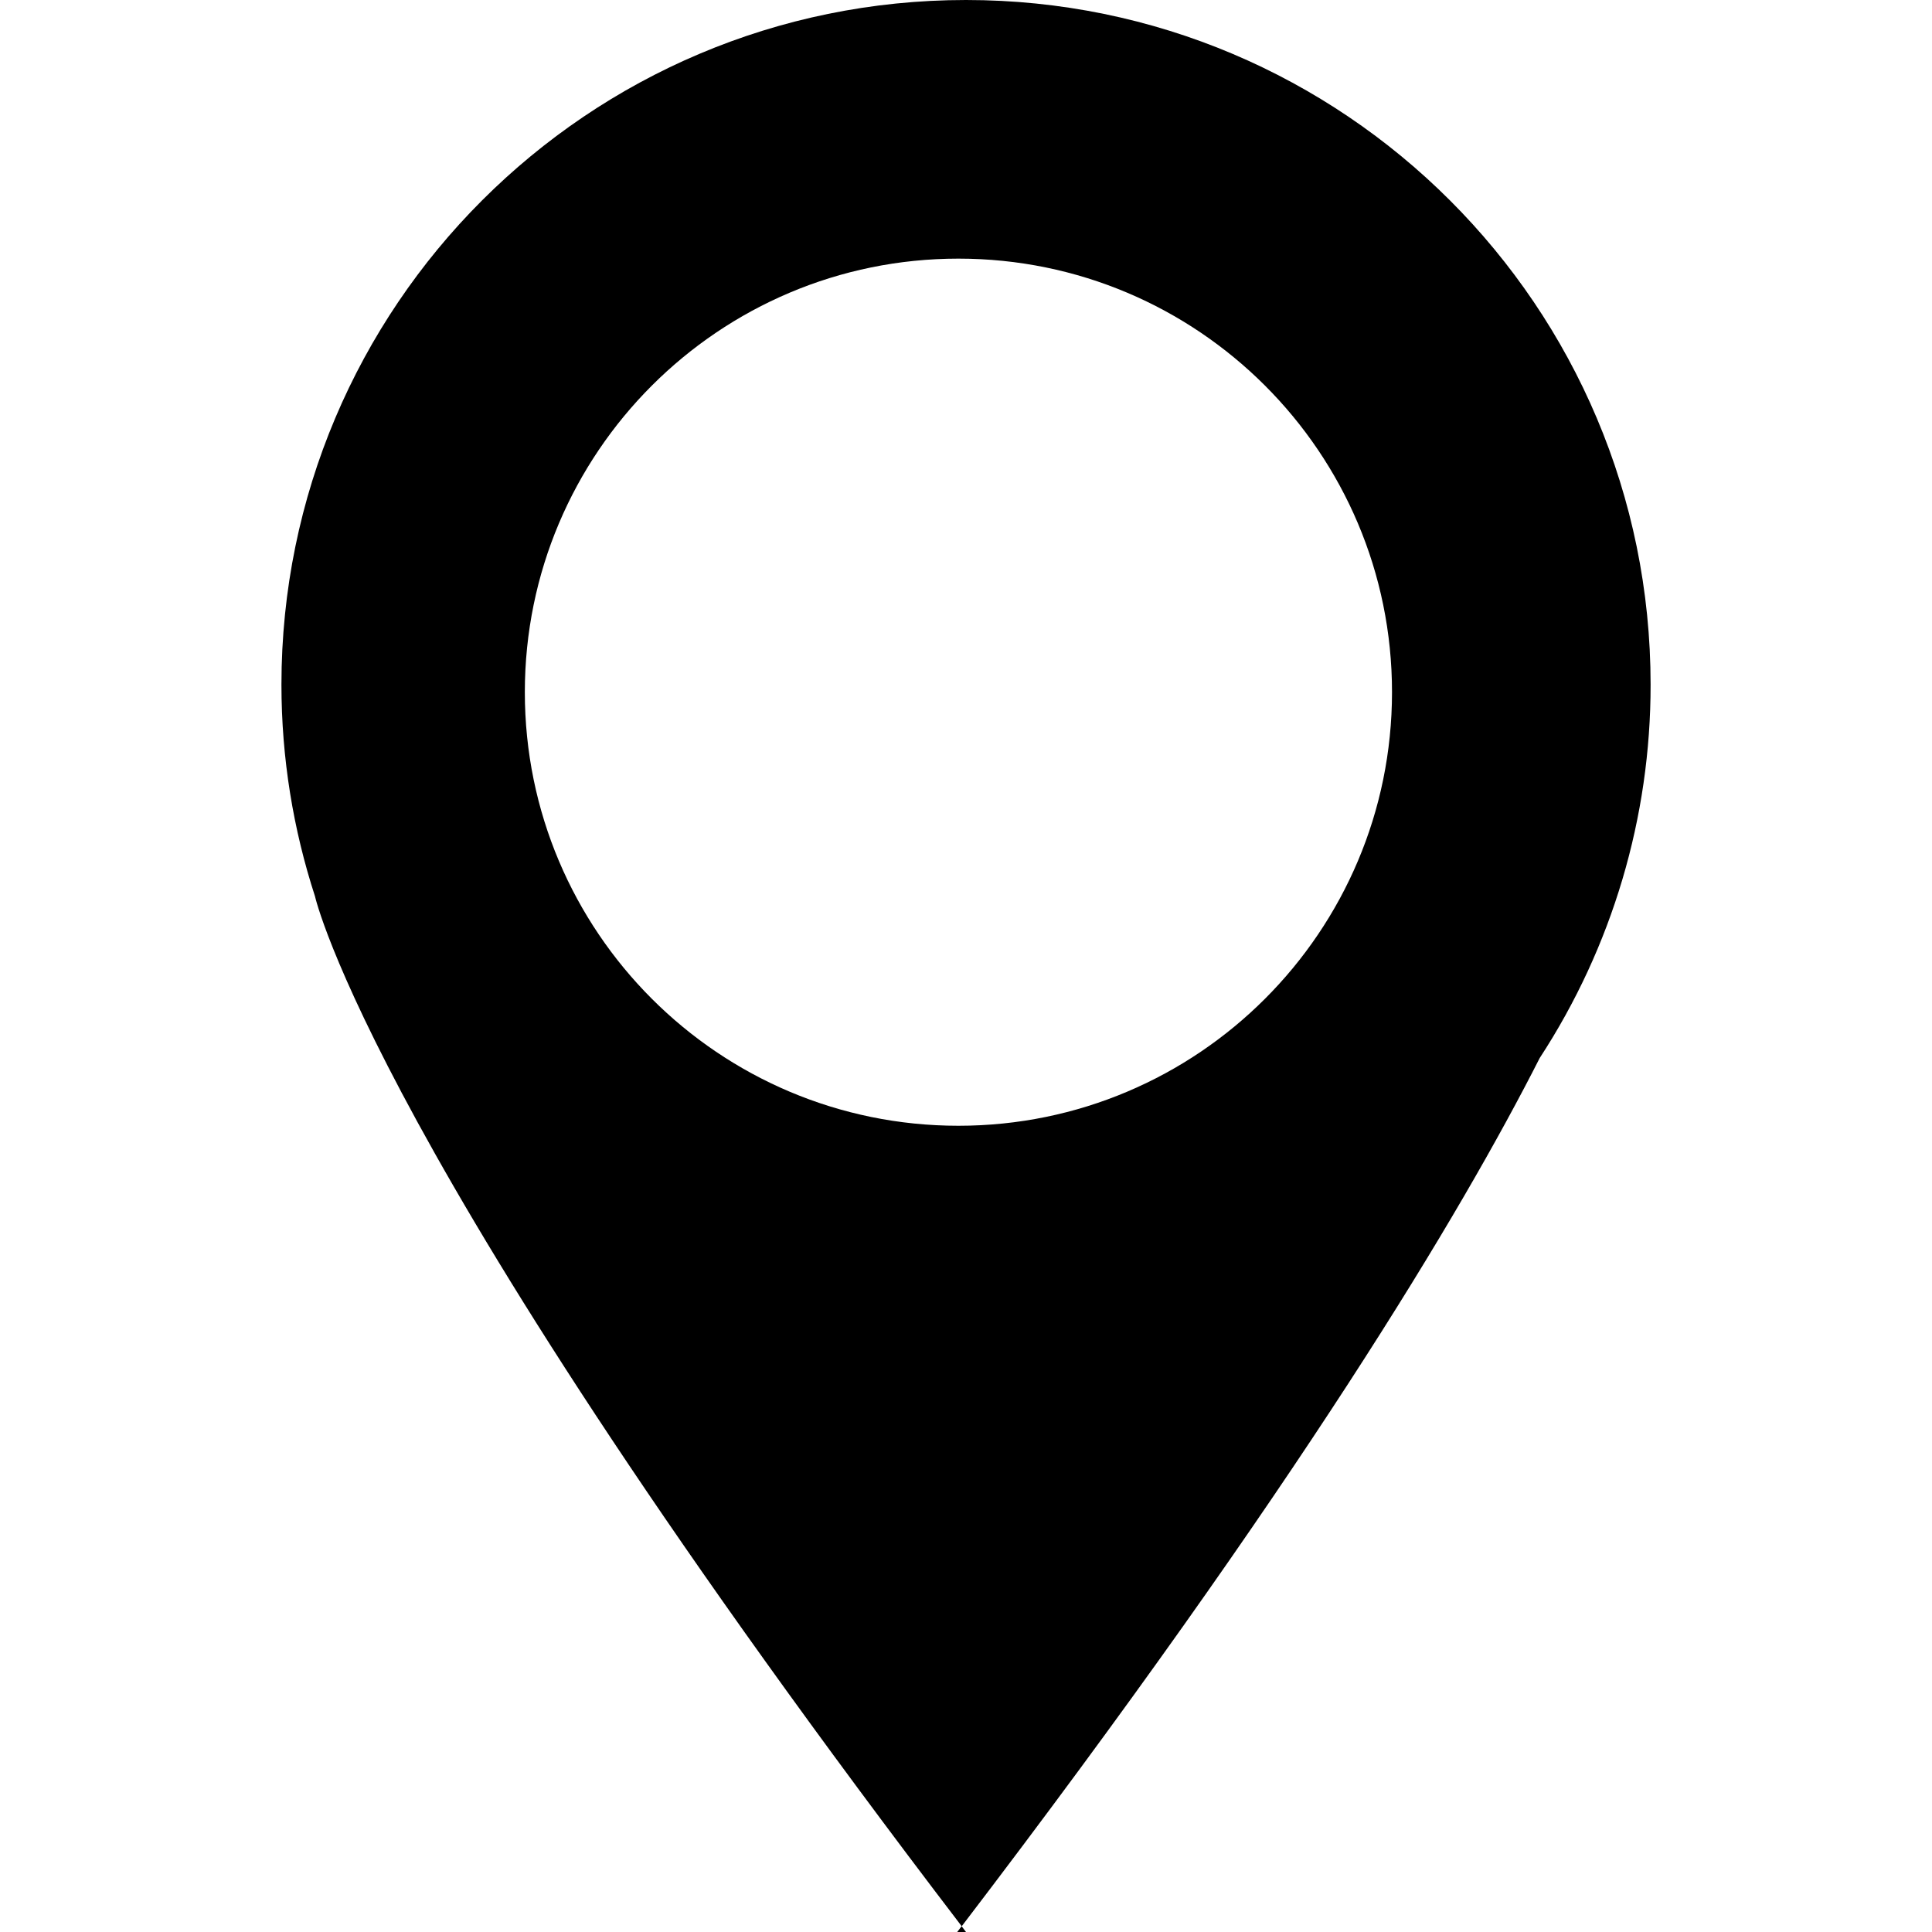
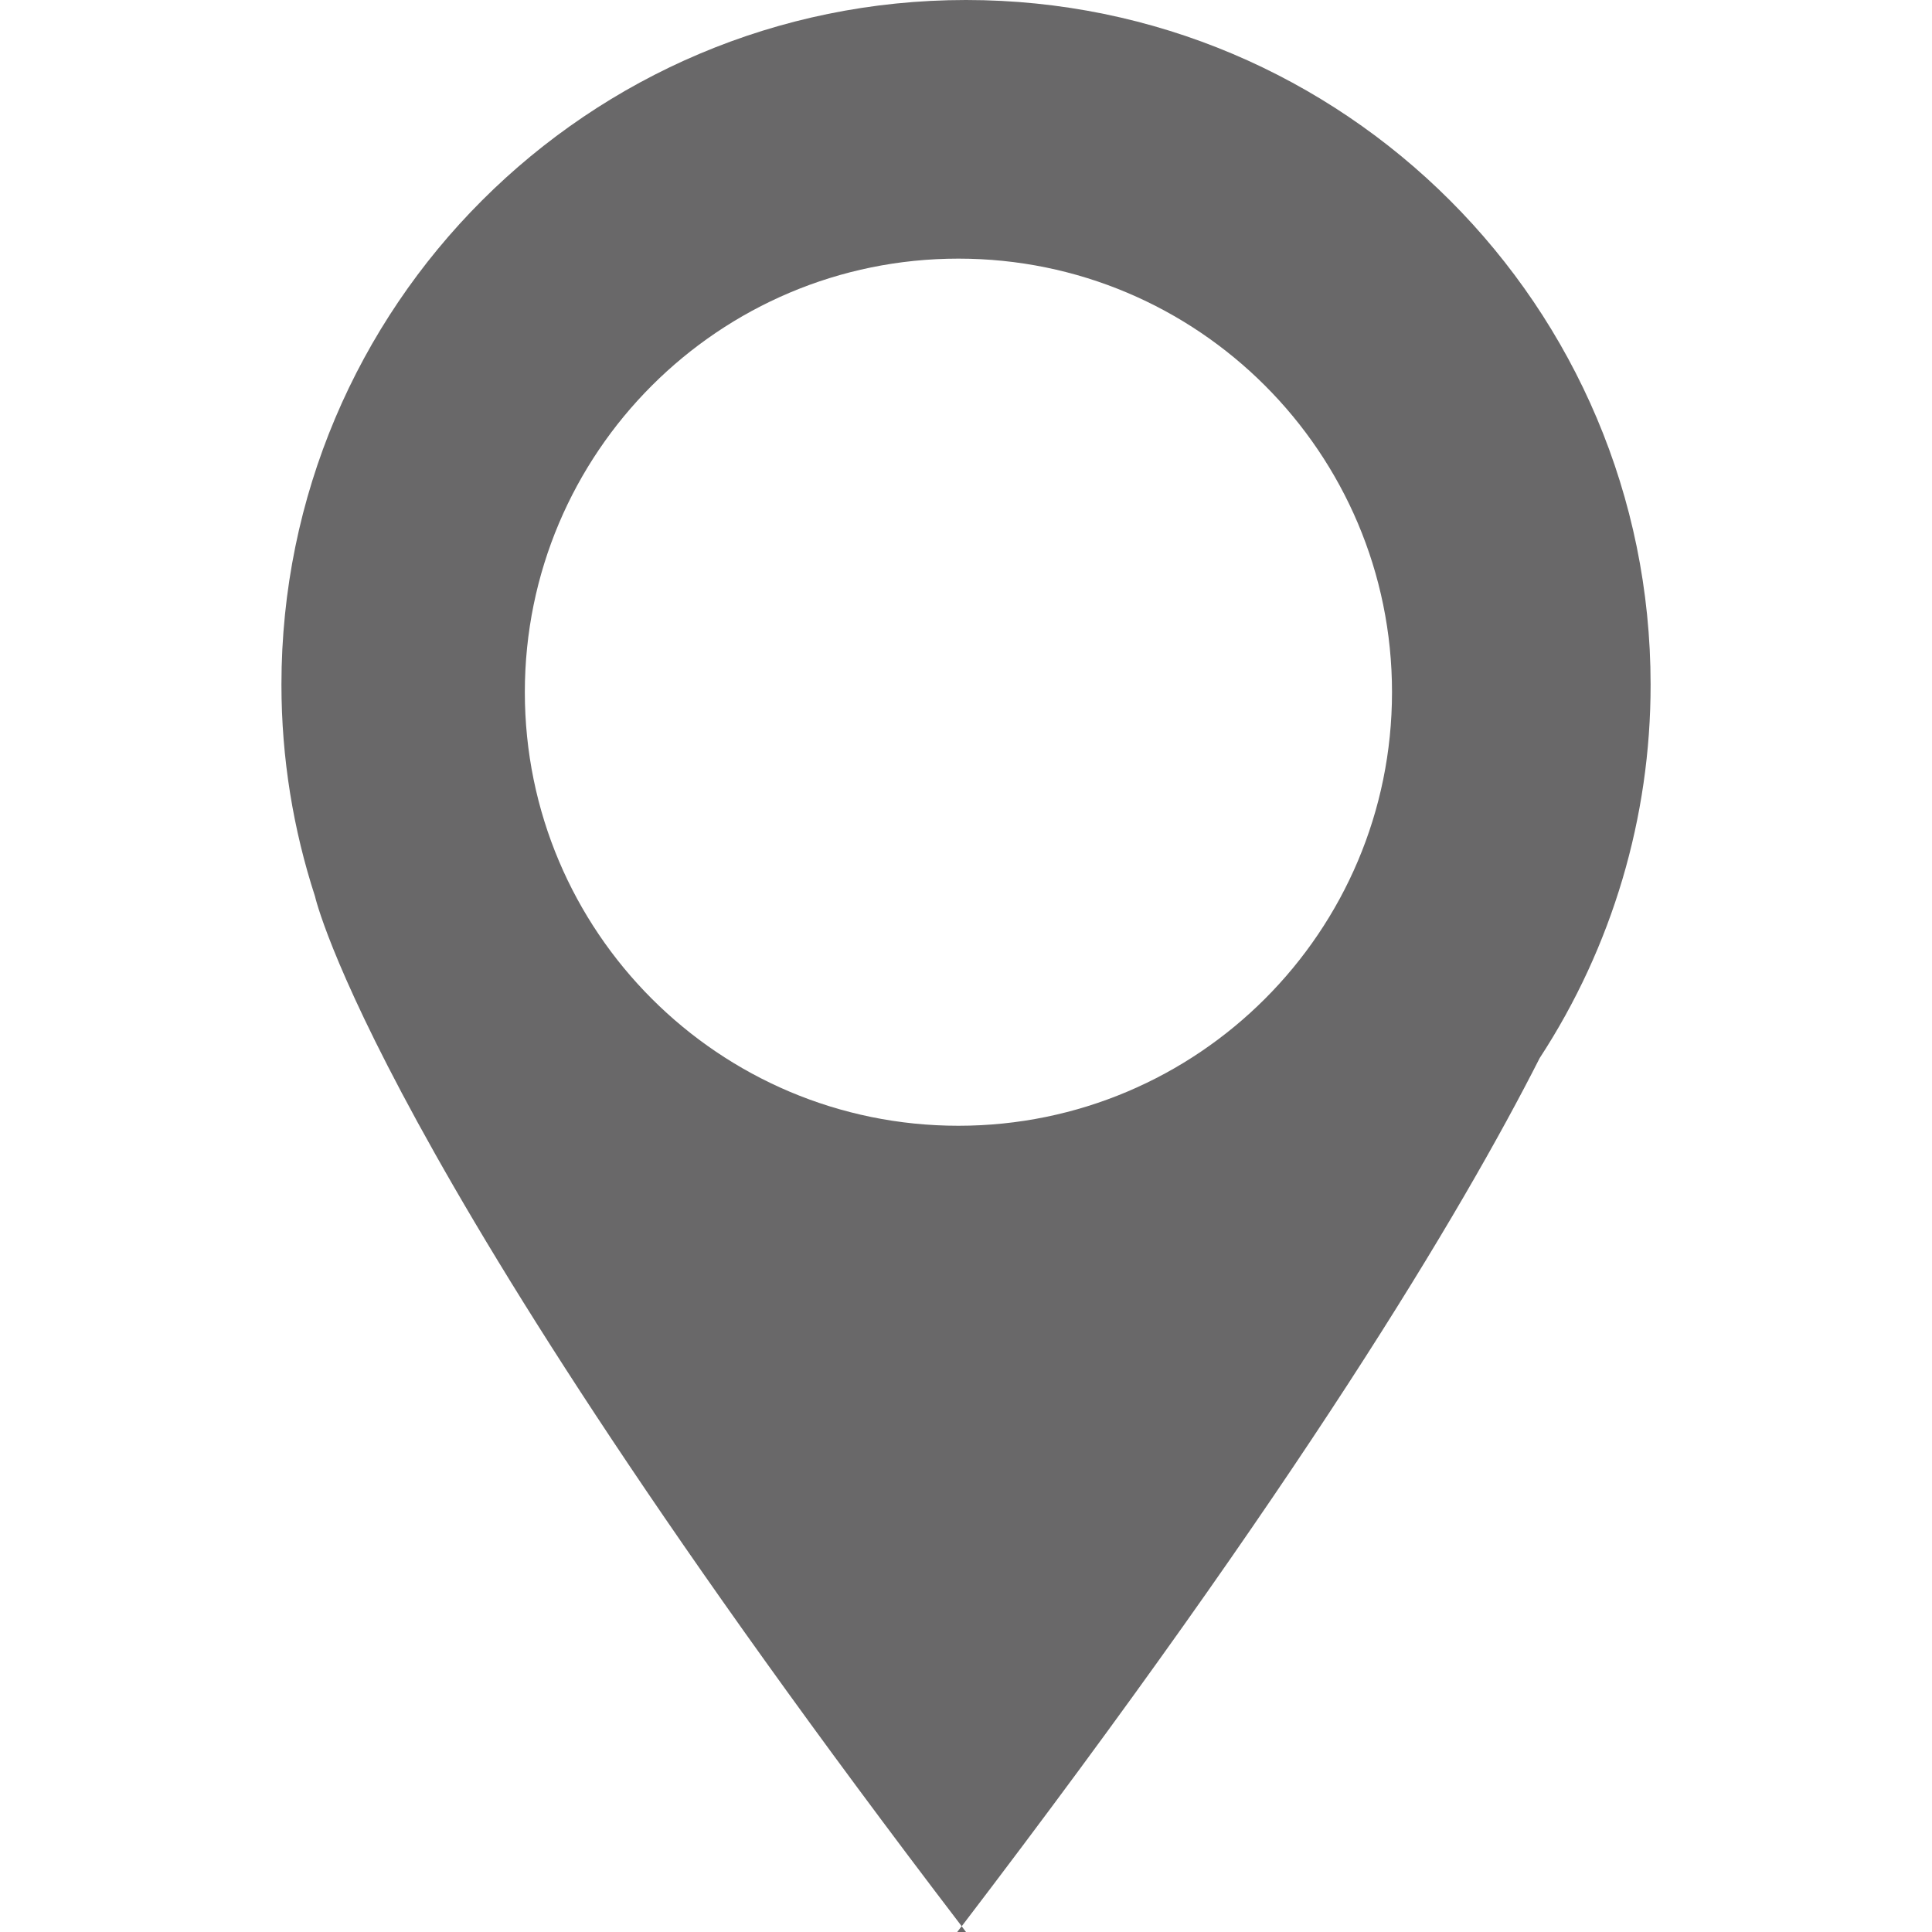
- <svg xmlns="http://www.w3.org/2000/svg" viewBox="0 0 46.412 46.412" style="enable-background:new 0 0 46.412 46.412" xml:space="preserve">
+ <svg xmlns="http://www.w3.org/2000/svg" viewBox="0 0 46.412 46.412" style="enable-background:new 0 0 46.412 46.412;fill:#696869" xml:space="preserve">
  <path d="M39.652 16.446C39.652 7.363 32.289 0 23.206 0 14.124 0 6.761 7.363 6.761 16.446c0 1.775.285 3.484.806 5.086 0 0 1.384 6.212 15.536 24.742 8.103-10.611 12.018-17.178 13.885-20.857a16.377 16.377 0 0 0 2.664-8.971zM23.024 27.044c-5.752 0-10.416-4.663-10.416-10.416 0-5.752 4.664-10.415 10.416-10.415S33.44 10.876 33.44 16.628c-.001 5.753-4.664 10.416-10.416 10.416zm.182 19.368-.105-.139-.106.139h.211z" />
</svg>
